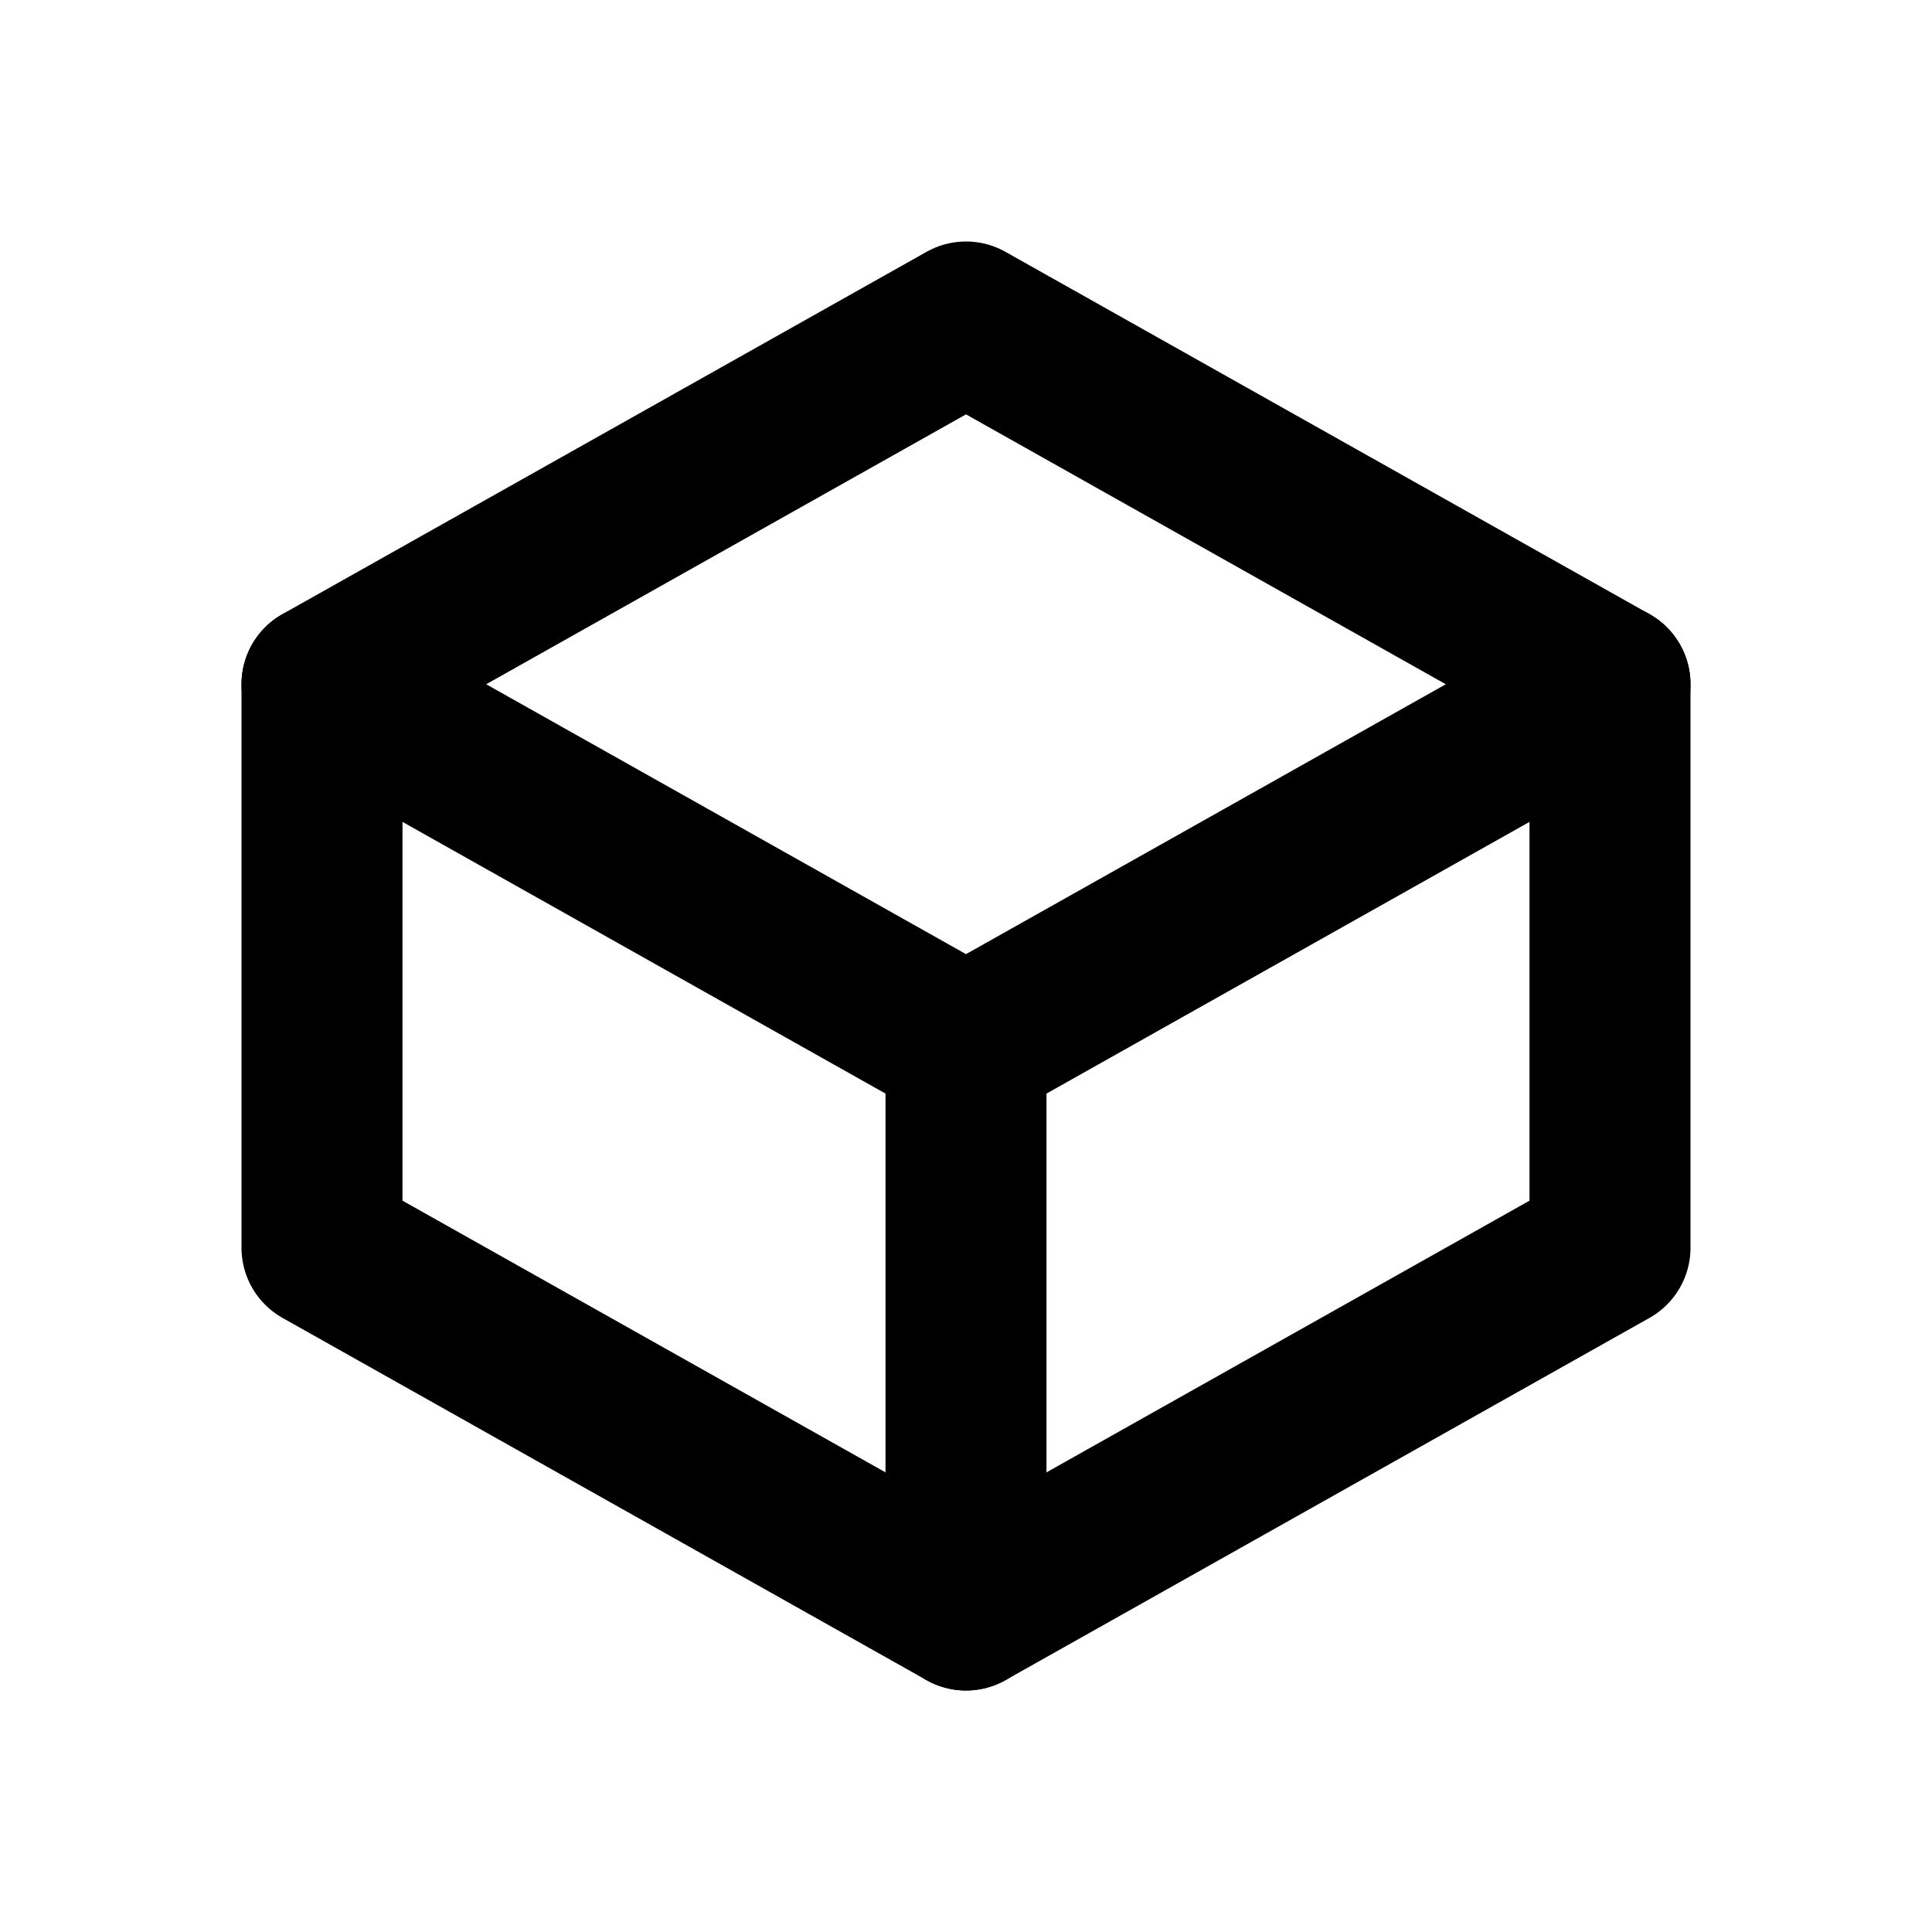
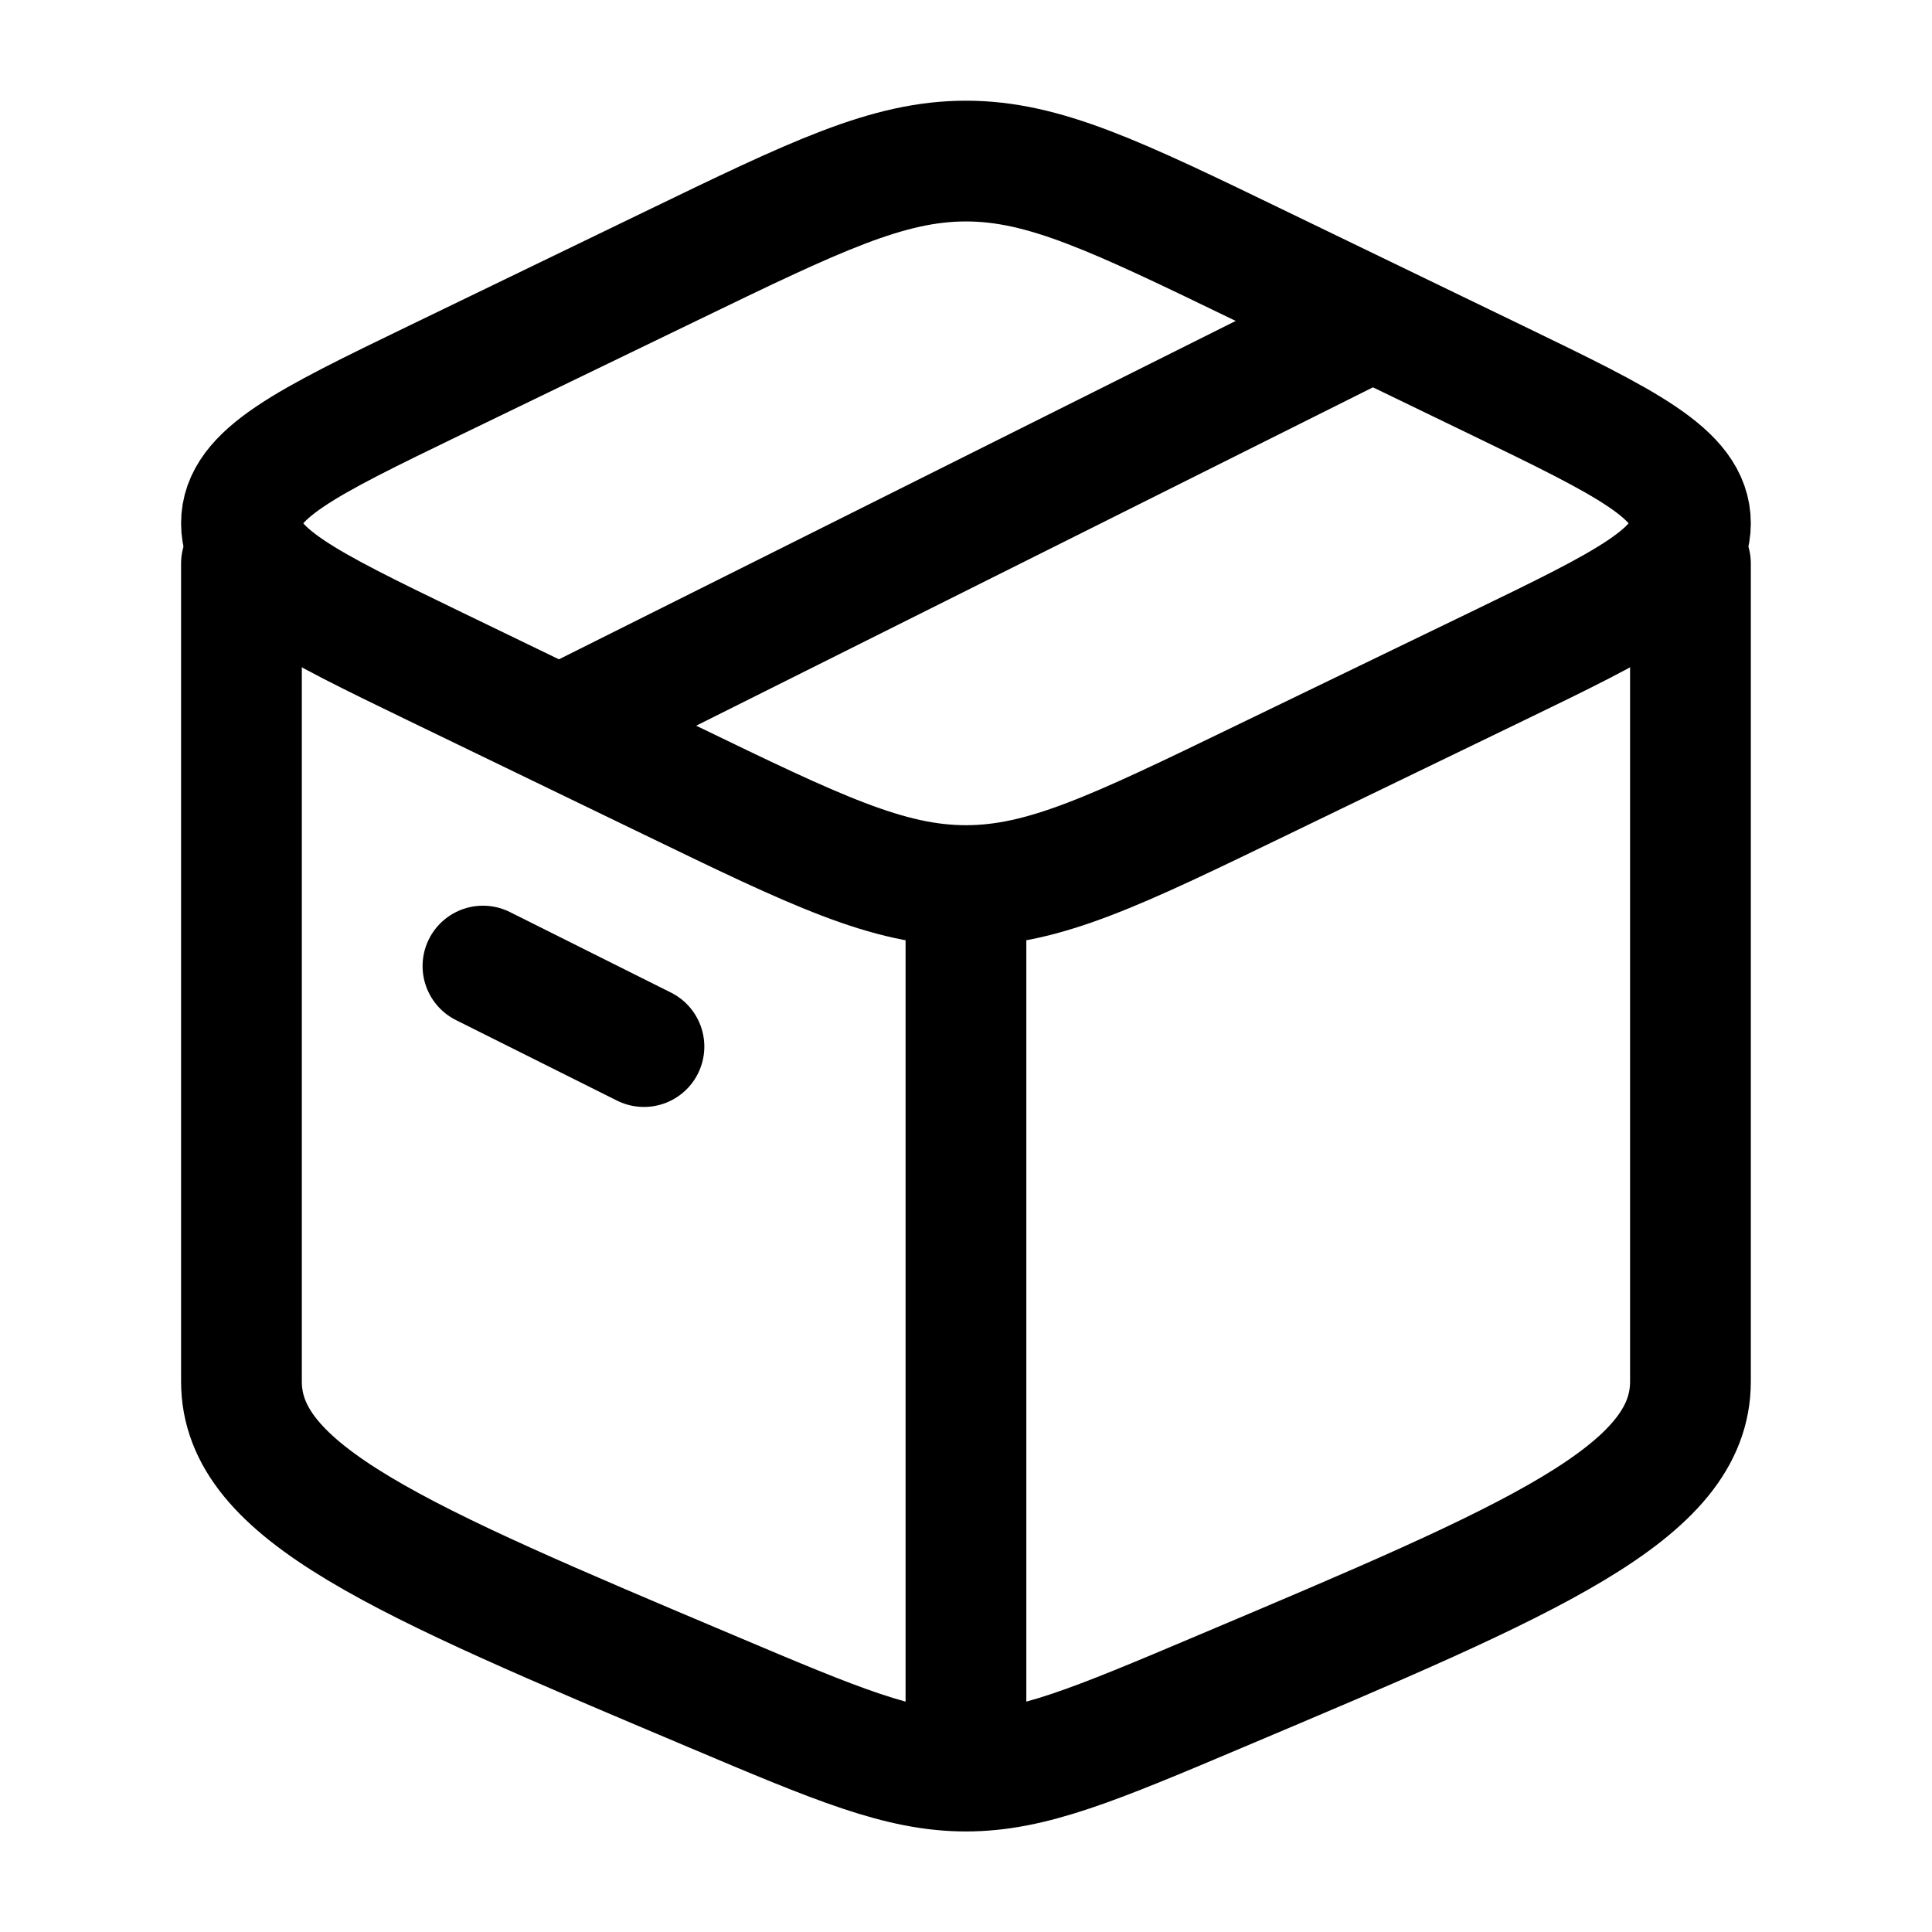
- <svg xmlns="http://www.w3.org/2000/svg" viewBox="0 0 24 24" fill="none" stroke="#000000" stroke-width="2" stroke-linecap="round" stroke-linejoin="round">
-   <path d="M20 8.5 12 4 4 8.5v7L12 20l8-4.5z" />
-   <path d="M4 8.5 12 13l8-4.5M12 13v7" />
+ <svg xmlns="http://www.w3.org/2000/svg" width="24" height="24" viewBox="0 0 24 24" fill="none">
+   <g transform="translate(2.2494,22.7509) scale(1,-1)">
+     <g>
+       <path d="M9.75 0.75C8.932 0.75 8.15 1.08 6.587 1.741C2.696 3.384 0.75 4.206 0.75 5.589C0.75 5.976 0.75 12.685 0.75 15.75M9.75 0.75C10.568 0.75 11.35 1.08 12.913 1.741C16.804 3.384 18.75 4.206 18.75 5.589V15.75M9.75 0.75L9.75 11.395" stroke="#000000" stroke-width="1.5" stroke-linecap="round" stroke-linejoin="round" />
+       <path d="M6.076 13.059L3.155 14.472C1.552 15.248 0.75 15.636 0.75 16.25C0.75 16.864 1.552 17.252 3.155 18.028L6.076 19.441C7.879 20.314 8.78 20.75 9.75 20.75C10.72 20.75 11.621 20.314 13.424 19.441L16.345 18.028C17.948 17.252 18.75 16.864 18.75 16.25C18.75 15.636 17.948 15.248 16.345 14.472L13.424 13.059C11.621 12.186 10.72 11.75 9.75 11.75C8.78 11.75 7.879 12.186 6.076 13.059Z" stroke="#000000" stroke-width="1.5" stroke-linecap="round" stroke-linejoin="round" />
+       <path d="M3.75 10.75L5.75 9.75" stroke="#000000" stroke-width="1.5" stroke-linecap="round" stroke-linejoin="round" />
+       <path d="M14.75 18.75L4.75 13.75" stroke="#000000" stroke-width="1.5" stroke-linecap="round" stroke-linejoin="round" />
+     </g>
+   </g>
</svg>
